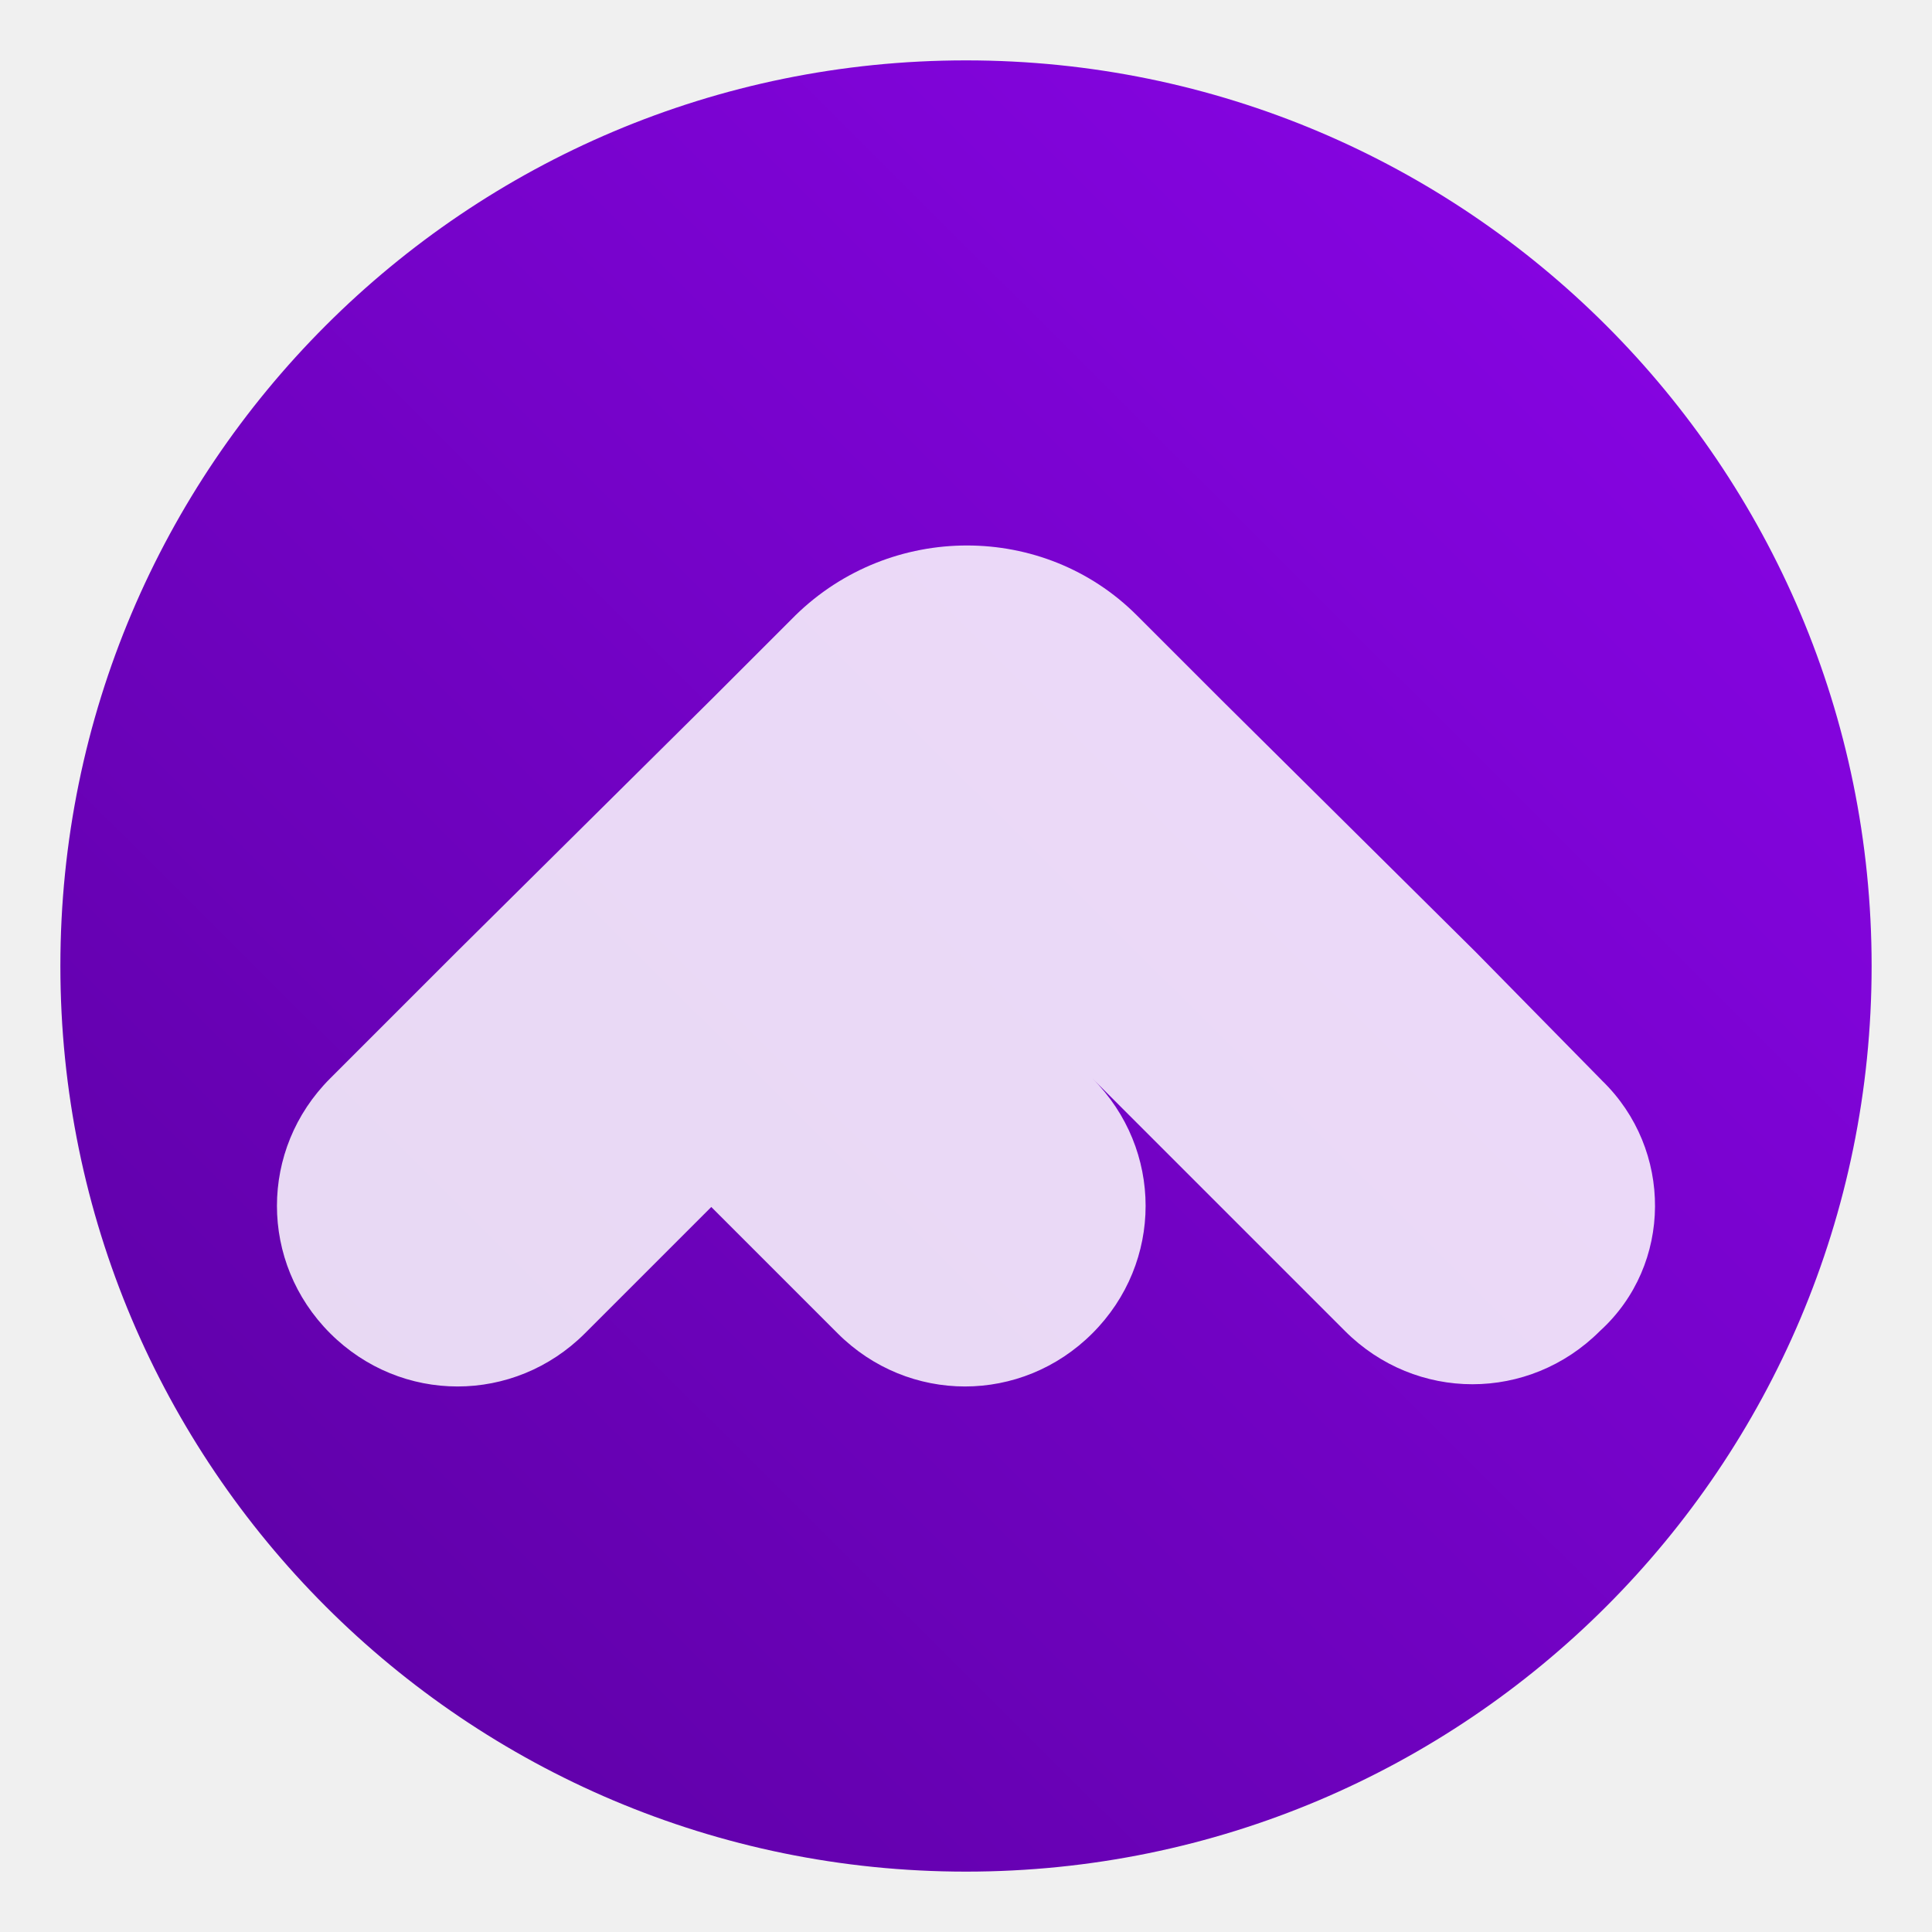
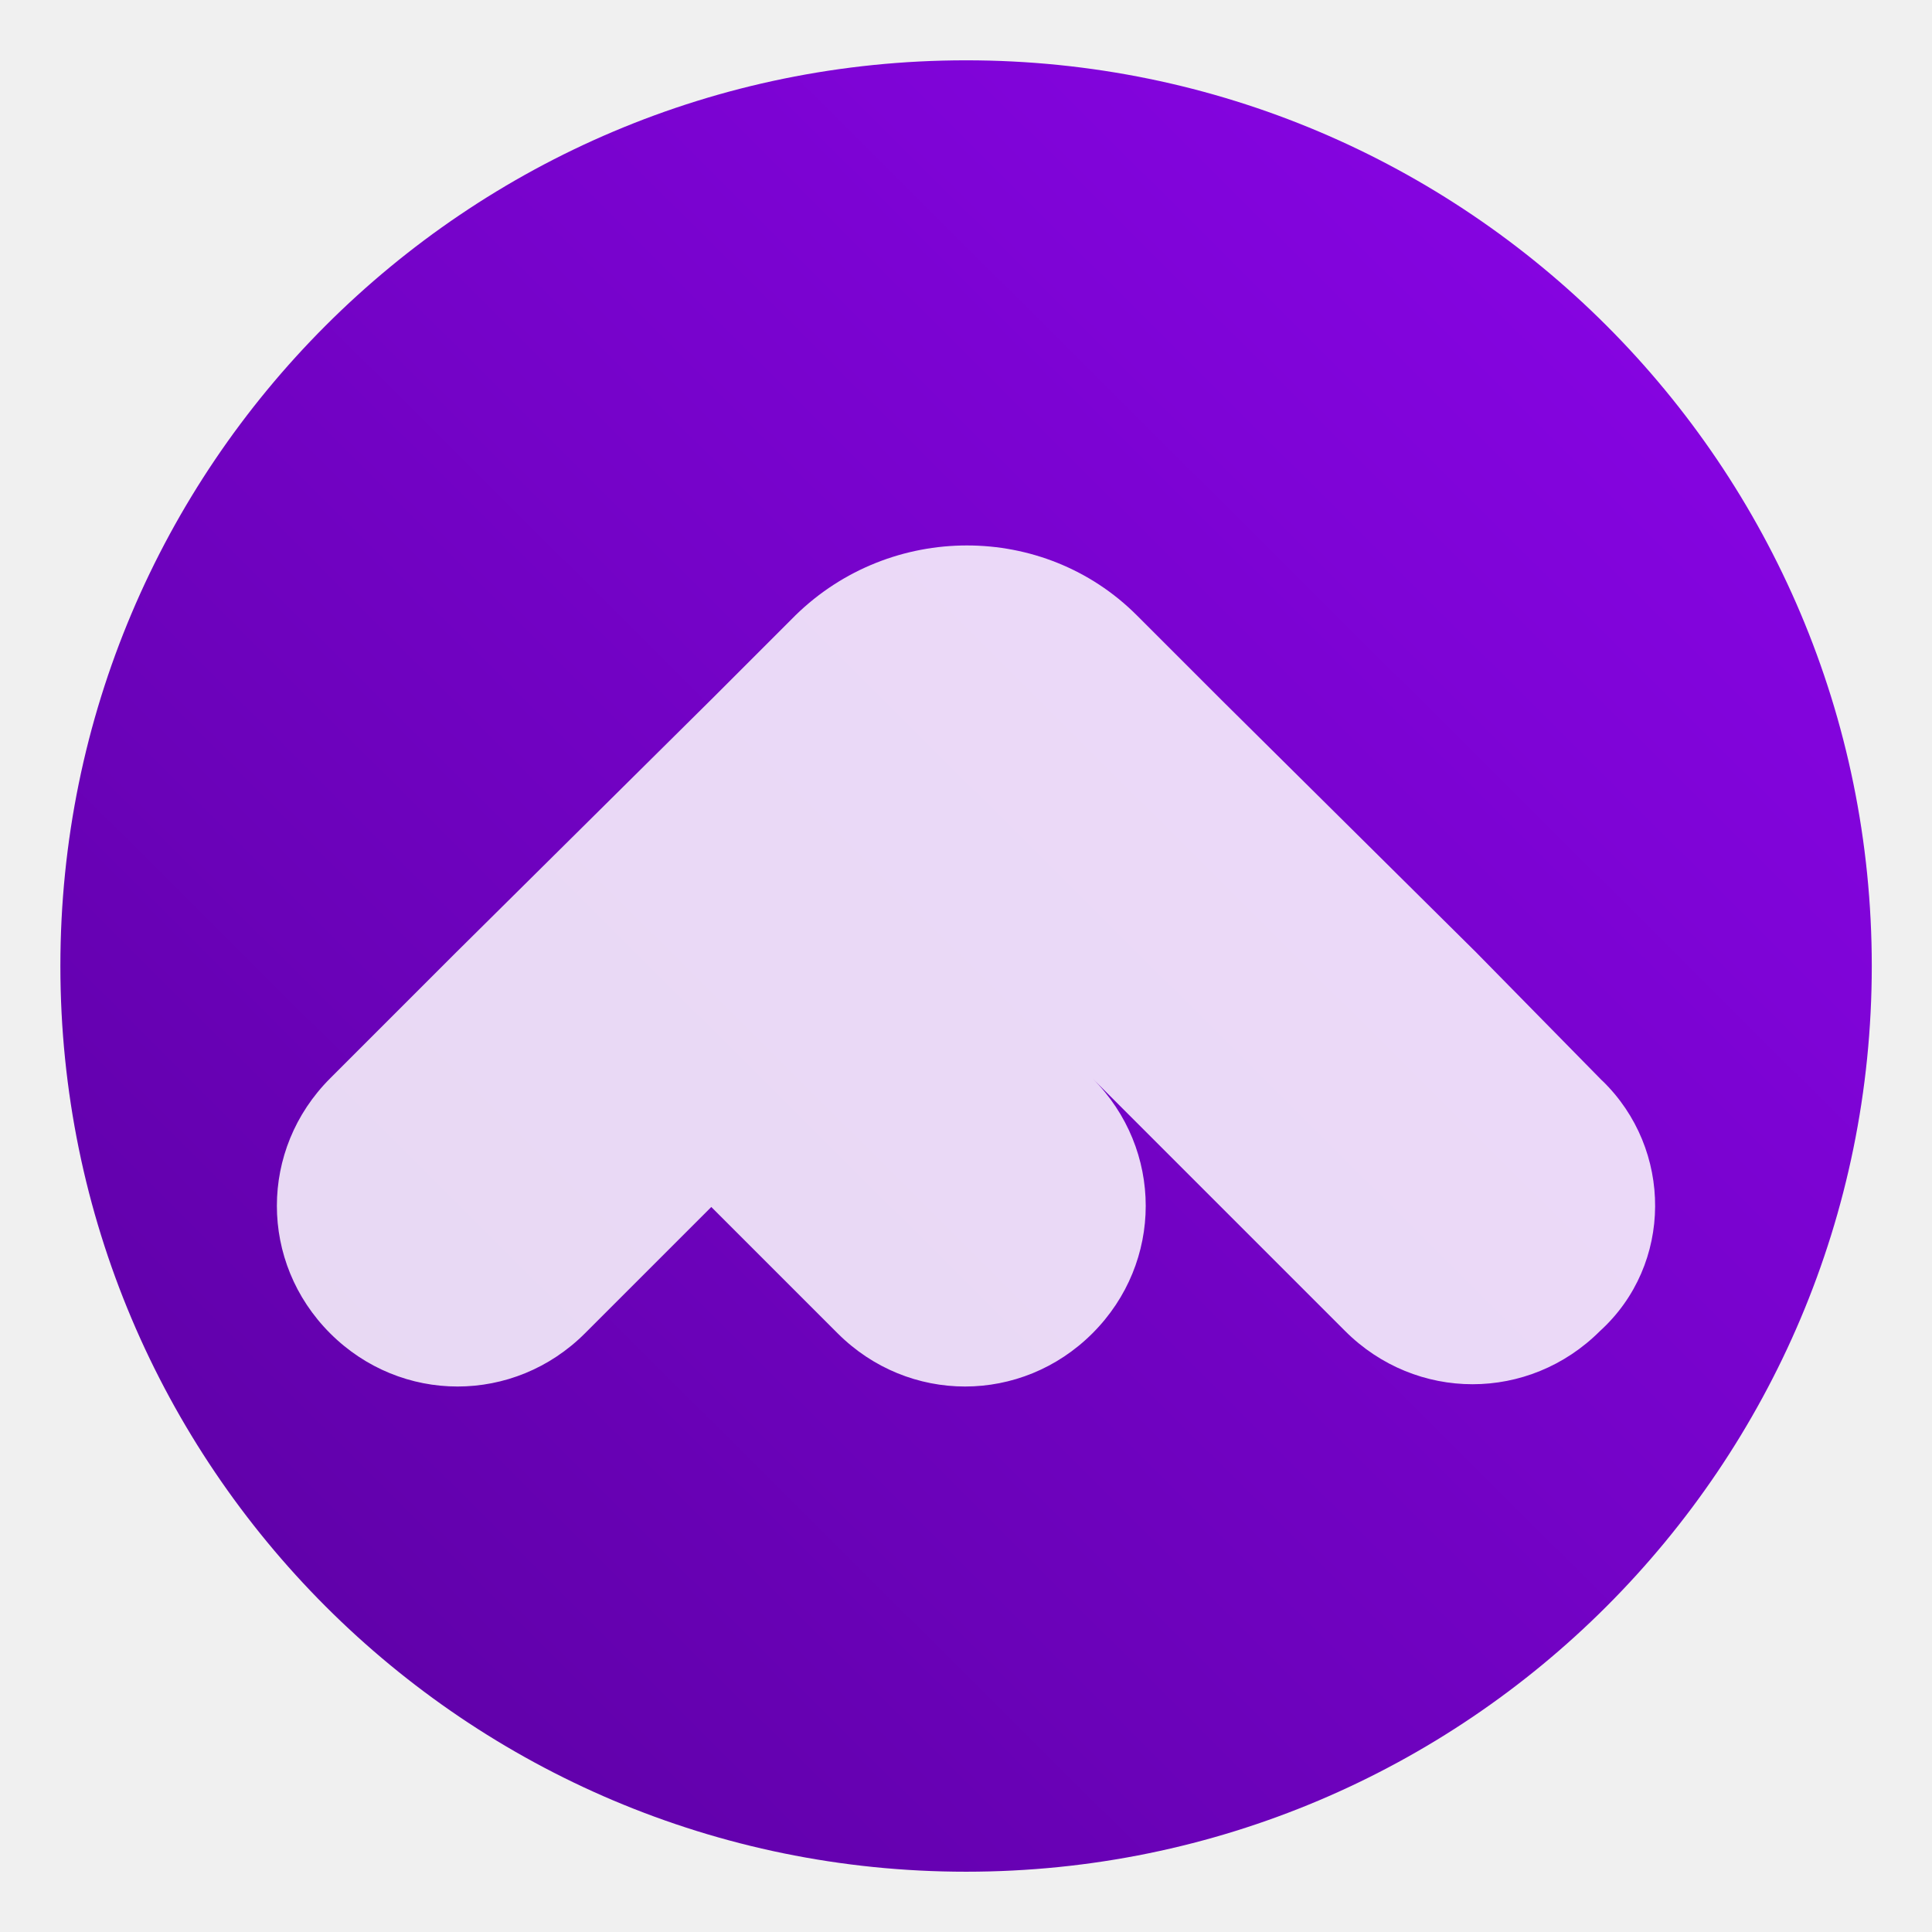
- <svg xmlns="http://www.w3.org/2000/svg" xmlns:xlink="http://www.w3.org/1999/xlink" height="64" width="64" version="1.1" id="svg22">
-   <defs id="defs26">
-     <linearGradient id="linearGradient2612">
-       <stop style="stop-color:#5a00a0;stop-opacity:1" offset="0" id="stop2608" />
-       <stop style="stop-color:#8c05eb;stop-opacity:1" offset="1" id="stop2610" />
+ <svg xmlns="http://www.w3.org/2000/svg" width="64" height="64" version="1.1" viewBox="0 0 16.933 16.933">
+   <defs>
+     <linearGradient id="linearGradient2614" x1="2.706" x2="61.834" y1="61.77" y2="2.41" gradientTransform="matrix(.26458 0 0 .26458 -.15119 2.4474)" gradientUnits="userSpaceOnUse">
+       <stop stop-color="#5a00a0" offset="0" />
+       <stop stop-color="#8c05eb" offset="1" />
    </linearGradient>
-     <filter id="c" x="-0.036" y="-0.036" width="1.072" height="1.072" color-interpolation-filters="sRGB">
-       <feGaussianBlur stdDeviation="0.238" id="feGaussianBlur2" />
-     </filter>
-     <linearGradient id="a-3" x1="8.467" x2="8.467" y1="0.529" y2="16.404" gradientUnits="userSpaceOnUse" gradientTransform="translate(0.1192999,-1.656427)">
-       <stop stop-color="#881fa2" offset="0" id="stop5" />
-       <stop stop-color="#d735d8" offset="1" id="stop7-6" />
-     </linearGradient>
-     <filter id="b-7" x="-0.045" y="-0.089" width="1.091" height="1.177" color-interpolation-filters="sRGB">
-       <feGaussianBlur stdDeviation="0.171" id="feGaussianBlur10" />
-     </filter>
-     <clipPath id="clipPath13429">
-       <path d="m481 318h22v22h-22z" id="path888" />
-     </clipPath>
-     <clipPath id="clipPath13465">
-       <path d="m507 318h22v22h-22z" id="path891" />
-     </clipPath>
-     <clipPath id="clipPath13501">
-       <path d="m530 318h22v22h-22z" id="path894" />
-     </clipPath>
-     <clipPath id="clipPath13753">
-       <path d="m672 1064c0-1.105 4.925-2 11-2s11 0.895 11 2-4.925 2-11 2-11-0.895-11-2" id="path897" />
-     </clipPath>
-     <clipPath id="clipPath13771">
-       <path d="m660 1057h51v65.001h-51z" id="path900" />
-     </clipPath>
-     <clipPath id="clipPath14035">
-       <path d="m659 517h53v18h-53z" id="path903" />
-     </clipPath>
-     <clipPath id="clipPath14127">
-       <path d="m659 500h53v18h-53z" id="path906" />
-     </clipPath>
-     <clipPath id="clipPath14445">
-       <path d="m648 112h73v60h-73z" id="path909" />
-     </clipPath>
-     <clipPath id="clipPath14609">
-       <path d="m826 1056h59v60h-59z" id="path912" />
-     </clipPath>
-     <clipPath id="clipPath15305">
-       <path d="m805 276h100v100h-100z" id="path915" />
-     </clipPath>
-     <clipPath id="clipPath15341">
-       <path d="m145 1063.8h74.152v45.21h-74.152z" id="path918" />
-     </clipPath>
-     <clipPath id="clipPath15715">
-       <path d="m151 667h57v57h-57z" id="path921" />
-     </clipPath>
-     <clipPath id="clipPath15807">
-       <path d="m154 697h51v51h-51z" id="path924" />
-     </clipPath>
-     <clipPath id="clipPath16001">
-       <path d="m500.04 864.45h36.012v67.52h-36.012z" id="path927" />
-     </clipPath>
-     <clipPath id="clipPath16093">
-       <path d="m836 870.54h47v55.539h-47z" id="path930" />
-     </clipPath>
-     <clipPath id="clipPath16477">
-       <path d="m318.03 702.35h62.848v37.991h-62.848z" id="path933" />
-     </clipPath>
-     <clipPath id="clipPath16579">
-       <path d="m485.03 133.35h62.847v37.991h-62.847z" id="path936" />
-     </clipPath>
-     <clipPath id="clipPath16709">
-       <path d="m493.37 677.93h45.643v68.067h-45.643z" id="path939" />
-     </clipPath>
-     <clipPath id="clipPath24218">
-       <path d="m144.34 1018.2h71.467v78h-71.467z" id="path942" />
-     </clipPath>
-     <clipPath id="clipPath24382">
-       <path d="m293.21 1068.6 66.323-38.292 36.047 62.435-66.323 38.292z" id="path945" />
-     </clipPath>
-     <clipPath id="clipPath24650">
-       <path d="m488.86 1054.5h10v10.706h-10z" id="path948" />
-     </clipPath>
-     <clipPath id="clipPath24700">
-       <path d="m508 1066.8h10.001v10.705h-10.001z" id="path951" />
-     </clipPath>
-     <clipPath id="clipPath24750">
-       <path d="m525 1045.8h10v10.706h-10z" id="path954" />
-     </clipPath>
-     <clipPath id="clipPath24864">
-       <path d="m836 1043.7h25.5v31.5h-25.5z" id="path957" />
-     </clipPath>
-     <clipPath id="clipPath24896">
-       <path d="m838 1062.2h24v24h-24z" id="path960" />
-     </clipPath>
-     <clipPath id="clipPath25070">
-       <path d="m134 489.24h7v6h-7z" id="path963" />
-     </clipPath>
-     <clipPath id="clipPath25100">
-       <path d="m216 489.24h7v6h-7z" id="path966" />
-     </clipPath>
-     <clipPath id="clipPath25502">
-       <path d="m838 477.24h22v22h-22z" id="path969" />
-     </clipPath>
-     <clipPath id="clipPath25686">
-       <path d="m704 1061.2h25v25h-25z" id="path972" />
-     </clipPath>
-     <clipPath id="clipPath25788">
-       <path d="m663.04 1078.6-1.808-3.514-21.07-47.453c13.336-18.439 48.336-26.938 73.836-3.439 0.842 0 6.476 6.246 6 7l-18.386 25.895c-0.483 0.765-1.453 0.946-2.177 0.431l-15.505-11.011c-0.359-0.255-0.847-0.153-1.07 0.238l-18.272 31.869c-0.218 0.384-0.502 0.578-0.782 0.578-0.282 0-0.561-0.197-0.766-0.594" id="path975" />
-     </clipPath>
-     <clipPath id="clipPath26420">
-       <path d="m127 820.24h100v100h-100z" id="path978" />
-     </clipPath>
-     <clipPath id="clipPath26860">
-       <path d="m809 680.24c0-22.092 17.908-40 40-40s40 17.908 40 40c0 22.091-17.908 40-40 40s-40-17.909-40-40" id="path981" />
-     </clipPath>
-     <clipPath id="clipPath27506">
-       <path d="m658 469.24h44v45h-44z" id="path984" />
-     </clipPath>
-     <clipPath id="clipPath27772">
-       <path d="m651 271.24h58v58h-58z" id="path987" />
-     </clipPath>
-     <clipPath id="clipPath27864">
-       <path d="m662 307.24h38v8h-38z" id="path990" />
-     </clipPath>
-     <clipPath id="clipPath28028">
-       <path d="m858.98 137.24c0.013-0.101 0.021-0.203 0.021-0.307v-6.693h15.75c1.237 0 2.25-1.013 2.25-2.25v-11.25l-27-4.5-27 4.5v-2.25l27-4.5 27 4.5v-27c0-1.237-1.013-2.25-2.25-2.25h-49.5c-1.237 0-2.25 1.013-2.25 2.25v-4.25h54v54zm-35.979 0v-9.25c0 1.237 1.013 2.25 2.25 2.25h15.75v6.693c0 0.104 7e-3 0.207 0.02 0.307zm22.5-7h9v4.5h-9zm1.125-9c-0.62 0-1.125-0.506-1.125-1.125v-2.25c0-0.619 0.505-1.125 1.125-1.125h6.75c0.619 0 1.125 0.506 1.125 1.125v2.25c0 0.619-0.506 1.125-1.125 1.125z" id="path993" />
-     </clipPath>
-     <clipPath id="clipPath28200">
-       <path d="m531.27 136.24c6.325-2.29 10.727-8.277 10.727-15.484 0-11.316-10.2-20.563-25.65-34.575l-4.35-3.941-4.35 3.941c-15.45 14.012-25.65 23.259-25.65 34.575v-39.516h60v55zm-26.983 0c2.995-1.052 5.686-2.883 7.71-5.25 2.024 2.367 4.715 4.198 7.71 5.25zm-22.29 0v-15.484c0 7.207 4.402 13.194 10.727 15.484z" id="path996" />
-     </clipPath>
-     <clipPath id="clipPath28364">
-       <path d="m648 79.241h64v64h-64z" id="path999" />
-     </clipPath>
-     <clipPath id="clipPath28984">
-       <path d="m500 691.74c0-3.037 2.463-5.5 5.5-5.5s5.5 2.463 5.5 5.5-2.463 5.5-5.5 5.5-5.5-2.463-5.5-5.5" id="path1002" />
-     </clipPath>
-     <clipPath id="clipPath29012">
-       <path d="m500 669.74c0-3.037 2.463-5.5 5.5-5.5s5.5 2.463 5.5 5.5c0 3.038-2.463 5.5-5.5 5.5s-5.5-2.462-5.5-5.5" id="path1005" />
-     </clipPath>
-     <clipPath id="clipPath29040">
-       <path d="m494 680.74c0-3.037 2.462-5.5 5.5-5.5s5.5 2.463 5.5 5.5c0 3.038-2.462 5.5-5.5 5.5s-5.5-2.462-5.5-5.5" id="path1008" />
-     </clipPath>
-     <clipPath id="clipPath29068">
-       <path d="m513 691.74c0-3.037 2.463-5.5 5.5-5.5s5.5 2.463 5.5 5.5-2.463 5.5-5.5 5.5-5.5-2.463-5.5-5.5" id="path1011" />
-     </clipPath>
-     <clipPath id="clipPath29096">
-       <path d="m513 669.74c0-3.037 2.463-5.5 5.5-5.5s5.5 2.463 5.5 5.5c0 3.038-2.463 5.5-5.5 5.5s-5.5-2.462-5.5-5.5" id="path1014" />
-     </clipPath>
-     <clipPath id="clipPath29124">
-       <path d="m507 680.74c0-3.037 2.463-5.5 5.5-5.5s5.5 2.463 5.5 5.5c0 3.038-2.463 5.5-5.5 5.5s-5.5-2.462-5.5-5.5" id="path1017" />
-     </clipPath>
-     <clipPath id="clipPath29152">
-       <path d="m520 680.74c0-3.037 2.463-5.5 5.5-5.5s5.5 2.463 5.5 5.5c0 3.038-2.463 5.5-5.5 5.5s-5.5-2.462-5.5-5.5" id="path1020" />
-     </clipPath>
-     <clipPath id="clipPath29252">
-       <path d="m321 322.24c-4.97 0-9-4.029-9-9 0-4.97 4.03-9 9-9h45c4.971 0 9 4.03 9 9 0 4.971-4.029 9-9 9z" id="path1023" />
-     </clipPath>
-     <clipPath id="clipPath29280">
-       <path d="m322 297.24c-4.971 0-9-4.029-9-9 0-4.97 4.029-9 9-9h45c4.971 0 9 4.03 9 9 0 4.971-4.029 9-9 9z" id="path1026" />
-     </clipPath>
-     <clipPath id="clipPath29400">
-       <path d="m155 83.24h44v53h-44z" id="path1029" />
-     </clipPath>
-     <linearGradient id="linearGradient2323" x1=".739" x2="16.388" y1="16.296" y2=".647" gradientTransform="matrix(0.99998,0,0,0.99998,-0.034985,0.006584)" gradientUnits="userSpaceOnUse">
-       <stop stop-color="#5a00a0" offset="0" id="stop1032" />
-       <stop stop-color="#8c05eb" offset="1" id="stop1034" />
-     </linearGradient>
-     <clipPath id="clipPath13429-6">
-       <path d="m481 318h22v22h-22z" id="path1037" />
-     </clipPath>
-     <clipPath id="clipPath13465-0">
-       <path d="m507 318h22v22h-22z" id="path1040" />
-     </clipPath>
-     <clipPath id="clipPath13501-6">
-       <path d="m530 318h22v22h-22z" id="path1043" />
-     </clipPath>
-     <clipPath id="clipPath13753-2">
-       <path d="m672 1064c0-1.105 4.925-2 11-2s11 0.895 11 2-4.925 2-11 2-11-0.895-11-2" id="path1046" />
-     </clipPath>
-     <clipPath id="clipPath13771-6">
-       <path d="m660 1057h51v65.001h-51z" id="path1049" />
-     </clipPath>
-     <clipPath id="clipPath14035-1">
-       <path d="m659 517h53v18h-53z" id="path1052" />
-     </clipPath>
-     <clipPath id="clipPath14127-8">
-       <path d="m659 500h53v18h-53z" id="path1055" />
-     </clipPath>
-     <clipPath id="clipPath14445-7">
-       <path d="m648 112h73v60h-73z" id="path1058" />
-     </clipPath>
-     <clipPath id="clipPath14609-9">
-       <path d="m826 1056h59v60h-59z" id="path1061" />
-     </clipPath>
-     <clipPath id="clipPath15305-2">
-       <path d="m805 276h100v100h-100z" id="path1064" />
-     </clipPath>
-     <clipPath id="clipPath15341-0">
-       <path d="m145 1063.8h74.152v45.21h-74.152z" id="path1067" />
-     </clipPath>
-     <clipPath id="clipPath15715-2">
-       <path d="m151 667h57v57h-57z" id="path1070" />
-     </clipPath>
-     <clipPath id="clipPath15807-3">
-       <path d="m154 697h51v51h-51z" id="path1073" />
-     </clipPath>
-     <clipPath id="clipPath16001-7">
-       <path d="m500.04 864.45h36.012v67.52h-36.012z" id="path1076" />
-     </clipPath>
-     <clipPath id="clipPath16093-5">
-       <path d="m836 870.54h47v55.539h-47z" id="path1079" />
-     </clipPath>
-     <clipPath id="clipPath16477-9">
-       <path d="m318.03 702.35h62.848v37.991h-62.848z" id="path1082" />
-     </clipPath>
-     <clipPath id="clipPath16579-2">
-       <path d="m485.03 133.35h62.847v37.991h-62.847z" id="path1085" />
-     </clipPath>
-     <clipPath id="clipPath16709-2">
-       <path d="m493.37 677.93h45.643v68.067h-45.643z" id="path1088" />
-     </clipPath>
-     <clipPath id="clipPath24218-8">
-       <path d="m144.34 1018.2h71.467v78h-71.467z" id="path1091" />
-     </clipPath>
-     <clipPath id="clipPath24382-9">
-       <path d="m293.21 1068.6 66.323-38.292 36.047 62.435-66.323 38.292z" id="path1094" />
-     </clipPath>
-     <clipPath id="clipPath24650-7">
-       <path d="m488.86 1054.5h10v10.706h-10z" id="path1097" />
-     </clipPath>
-     <clipPath id="clipPath24700-3">
-       <path d="m508 1066.8h10.001v10.705h-10.001z" id="path1100" />
-     </clipPath>
-     <clipPath id="clipPath24750-6">
-       <path d="m525 1045.8h10v10.706h-10z" id="path1103" />
-     </clipPath>
-     <clipPath id="clipPath24864-1">
-       <path d="m836 1043.7h25.5v31.5h-25.5z" id="path1106" />
-     </clipPath>
-     <clipPath id="clipPath24896-2">
-       <path d="m838 1062.2h24v24h-24z" id="path1109" />
-     </clipPath>
-     <clipPath id="clipPath25070-9">
-       <path d="m134 489.24h7v6h-7z" id="path1112" />
-     </clipPath>
-     <clipPath id="clipPath25100-3">
-       <path d="m216 489.24h7v6h-7z" id="path1115" />
-     </clipPath>
-     <clipPath id="clipPath25502-1">
-       <path d="m838 477.24h22v22h-22z" id="path1118" />
-     </clipPath>
-     <clipPath id="clipPath25686-9">
-       <path d="m704 1061.2h25v25h-25z" id="path1121" />
-     </clipPath>
-     <clipPath id="clipPath25788-4">
-       <path d="m663.04 1078.6-1.808-3.514-21.07-47.453c13.336-18.439 48.336-26.938 73.836-3.439 0.842 0 6.476 6.246 6 7l-18.386 25.895c-0.483 0.765-1.453 0.946-2.177 0.431l-15.505-11.011c-0.359-0.255-0.847-0.153-1.07 0.238l-18.272 31.869c-0.218 0.384-0.502 0.578-0.782 0.578-0.282 0-0.561-0.197-0.766-0.594" id="path1124" />
-     </clipPath>
-     <clipPath id="clipPath26420-7">
-       <path d="m127 820.24h100v100h-100z" id="path1127" />
-     </clipPath>
-     <clipPath id="clipPath26860-8">
-       <path d="m809 680.24c0-22.092 17.908-40 40-40s40 17.908 40 40c0 22.091-17.908 40-40 40s-40-17.909-40-40" id="path1130" />
-     </clipPath>
-     <clipPath id="clipPath27506-4">
-       <path d="m658 469.24h44v45h-44z" id="path1133" />
-     </clipPath>
-     <clipPath id="clipPath27772-5">
-       <path d="m651 271.24h58v58h-58z" id="path1136" />
-     </clipPath>
-     <clipPath id="clipPath27864-0">
-       <path d="m662 307.24h38v8h-38z" id="path1139" />
-     </clipPath>
-     <clipPath id="clipPath28028-3">
-       <path d="m858.98 137.24c0.013-0.101 0.021-0.203 0.021-0.307v-6.693h15.75c1.237 0 2.25-1.013 2.25-2.25v-11.25l-27-4.5-27 4.5v-2.25l27-4.5 27 4.5v-27c0-1.237-1.013-2.25-2.25-2.25h-49.5c-1.237 0-2.25 1.013-2.25 2.25v-4.25h54v54zm-35.979 0v-9.25c0 1.237 1.013 2.25 2.25 2.25h15.75v6.693c0 0.104 7e-3 0.207 0.02 0.307zm22.5-7h9v4.5h-9zm1.125-9c-0.62 0-1.125-0.506-1.125-1.125v-2.25c0-0.619 0.505-1.125 1.125-1.125h6.75c0.619 0 1.125 0.506 1.125 1.125v2.25c0 0.619-0.506 1.125-1.125 1.125z" id="path1142" />
-     </clipPath>
-     <clipPath id="clipPath28200-6">
-       <path d="m531.27 136.24c6.325-2.29 10.727-8.277 10.727-15.484 0-11.316-10.2-20.563-25.65-34.575l-4.35-3.941-4.35 3.941c-15.45 14.012-25.65 23.259-25.65 34.575v-39.516h60v55zm-26.983 0c2.995-1.052 5.686-2.883 7.71-5.25 2.024 2.367 4.715 4.198 7.71 5.25zm-22.29 0v-15.484c0 7.207 4.402 13.194 10.727 15.484z" id="path1145" />
-     </clipPath>
-     <clipPath id="clipPath28364-1">
-       <path d="m648 79.241h64v64h-64z" id="path1148" />
-     </clipPath>
-     <clipPath id="clipPath28984-0">
-       <path d="m500 691.74c0-3.037 2.463-5.5 5.5-5.5s5.5 2.463 5.5 5.5-2.463 5.5-5.5 5.5-5.5-2.463-5.5-5.5" id="path1151" />
-     </clipPath>
-     <clipPath id="clipPath29012-6">
-       <path d="m500 669.74c0-3.037 2.463-5.5 5.5-5.5s5.5 2.463 5.5 5.5c0 3.038-2.463 5.5-5.5 5.5s-5.5-2.462-5.5-5.5" id="path1154" />
-     </clipPath>
-     <clipPath id="clipPath29040-3">
-       <path d="m494 680.74c0-3.037 2.462-5.5 5.5-5.5s5.5 2.463 5.5 5.5c0 3.038-2.462 5.5-5.5 5.5s-5.5-2.462-5.5-5.5" id="path1157" />
-     </clipPath>
-     <clipPath id="clipPath29068-2">
-       <path d="m513 691.74c0-3.037 2.463-5.5 5.5-5.5s5.5 2.463 5.5 5.5-2.463 5.5-5.5 5.5-5.5-2.463-5.5-5.5" id="path1160" />
-     </clipPath>
-     <clipPath id="clipPath29096-0">
-       <path d="m513 669.74c0-3.037 2.463-5.5 5.5-5.5s5.5 2.463 5.5 5.5c0 3.038-2.463 5.5-5.5 5.5s-5.5-2.462-5.5-5.5" id="path1163" />
-     </clipPath>
-     <clipPath id="clipPath29124-6">
-       <path d="m507 680.74c0-3.037 2.463-5.5 5.5-5.5s5.5 2.463 5.5 5.5c0 3.038-2.463 5.5-5.5 5.5s-5.5-2.462-5.5-5.5" id="path1166" />
-     </clipPath>
-     <clipPath id="clipPath29152-1">
-       <path d="m520 680.74c0-3.037 2.463-5.5 5.5-5.5s5.5 2.463 5.5 5.5c0 3.038-2.463 5.5-5.5 5.5s-5.5-2.462-5.5-5.5" id="path1169" />
-     </clipPath>
-     <clipPath id="clipPath29252-5">
-       <path d="m321 322.24c-4.97 0-9-4.029-9-9 0-4.97 4.03-9 9-9h45c4.971 0 9 4.03 9 9 0 4.971-4.029 9-9 9z" id="path1172" />
-     </clipPath>
-     <clipPath id="clipPath29280-5">
-       <path d="m322 297.24c-4.971 0-9-4.029-9-9 0-4.97 4.029-9 9-9h45c4.971 0 9 4.03 9 9 0 4.971-4.029 9-9 9z" id="path1175" />
-     </clipPath>
-     <clipPath id="clipPath29400-4">
-       <path d="m155 83.24h44v53h-44z" id="path1178" />
-     </clipPath>
-     <linearGradient id="f-5" x1="86" x2="63" y1="19.458" y2="39" gradientTransform="matrix(0.26458,0,0,0.26458,41.095,13.85)" gradientUnits="userSpaceOnUse">
-       <stop stop-color="#c3b4eb" offset="0" id="stop1181" />
-       <stop stop-color="#f0f0ff" offset="1" id="stop1183" />
-     </linearGradient>
-     <linearGradient id="d-39" x1="87" x2="63" y1="46" y2="24" gradientTransform="matrix(0.26458,0,0,0.26458,41.095,13.85)" gradientUnits="userSpaceOnUse">
-       <stop stop-color="#b4afd7" offset="0" id="stop1186" />
-       <stop stop-color="#ebebfa" offset=".467" id="stop1188" />
-       <stop stop-color="#f0f5ff" offset="1" id="stop1190" />
-     </linearGradient>
-     <linearGradient id="linearGradient5324" x1="63.287" x2="65.972" y1="22.316" y2="22.316" gradientUnits="userSpaceOnUse">
-       <stop stop-color="#faffff" offset="0" id="stop1193" />
-       <stop stop-color="#fff" offset="1" id="stop1195" />
-     </linearGradient>
-     <filter id="filter5339" x="-.06" y="-.06" width="1.12" height="1.12" color-interpolation-filters="sRGB">
-       <feGaussianBlur stdDeviation="0.212" id="feGaussianBlur1198" />
-     </filter>
-     <linearGradient xlink:href="#linearGradient2612" id="linearGradient2614" x1="2.706" y1="61.77" x2="61.834" y2="2.41" gradientUnits="userSpaceOnUse" />
  </defs>
-   <linearGradient id="a" gradientUnits="userSpaceOnUse" x1="399.571" x2="399.571" y1="545.798" y2="517.798">
-     <stop offset="0" stop-color="#3889e9" id="stop2" />
-     <stop offset="1" stop-color="#5ea5fb" id="stop4" />
-   </linearGradient>
-   <linearGradient id="b" gradientUnits="userSpaceOnUse" x1="399.994" x2="399.994" y1="545.139" y2="518.139">
-     <stop offset="0" stop-color="#3d03a7" id="stop7" />
-     <stop offset="1" stop-color="#5303e3" id="stop9" />
-   </linearGradient>
-   <circle style="fill:url(#linearGradient2614);fill-opacity:1;stroke-width:0.243;stroke-linecap:round" id="path2606" cx="32" cy="32" r="30" />
-   <path d="m 53.073,35.799 -4.184,-4.258 -8.442,-8.369 -2.79,-2.79 c -3.083,-3.083 -8.149,-3.083 -11.305,0 l -2.79,2.79 -8.442,8.369 -4.184,4.184 c -2.349,2.349 -2.349,6.093 0,8.442 2.349,2.349 6.093,2.349 8.442,0 l 4.184,-4.184 4.184,4.184 c 2.349,2.349 6.093,2.349 8.442,0 2.349,-2.349 2.349,-6.093 0,-8.442 l 4.184,4.184 4.184,4.184 c 2.349,2.349 6.093,2.349 8.442,0 2.423,-2.202 2.423,-6.02 0.073,-8.295 z" fill="#ffffff" fill-opacity="0.851" stroke-width="0.228" id="path2616" />
+   <g transform="translate(.15119 -2.4474)">
+     <circle cx="8.316" cy="10.914" r="7.938" fill="url(#linearGradient2614)" stroke-linecap="round" stroke-width=".064" />
+     <path d="m13.891 11.919-1.107-1.127-2.234-2.214-0.738-0.738c-0.816-0.816-2.156-0.816-2.991 0l-0.738 0.738-2.234 2.214-1.107 1.107c-0.622 0.622-0.622 1.612 0 2.234 0.622 0.622 1.612 0.622 2.234 0l1.107-1.107 1.107 1.107c0.622 0.622 1.612 0.622 2.234 0 0.622-0.622 0.622-1.612 0-2.234l1.107 1.107 1.107 1.107c0.622 0.622 1.612 0.622 2.234 0 0.641-0.583 0.641-1.593 0.019-2.195z" fill="#fff" fill-opacity=".851" stroke-width=".06" />
+   </g>
</svg>
